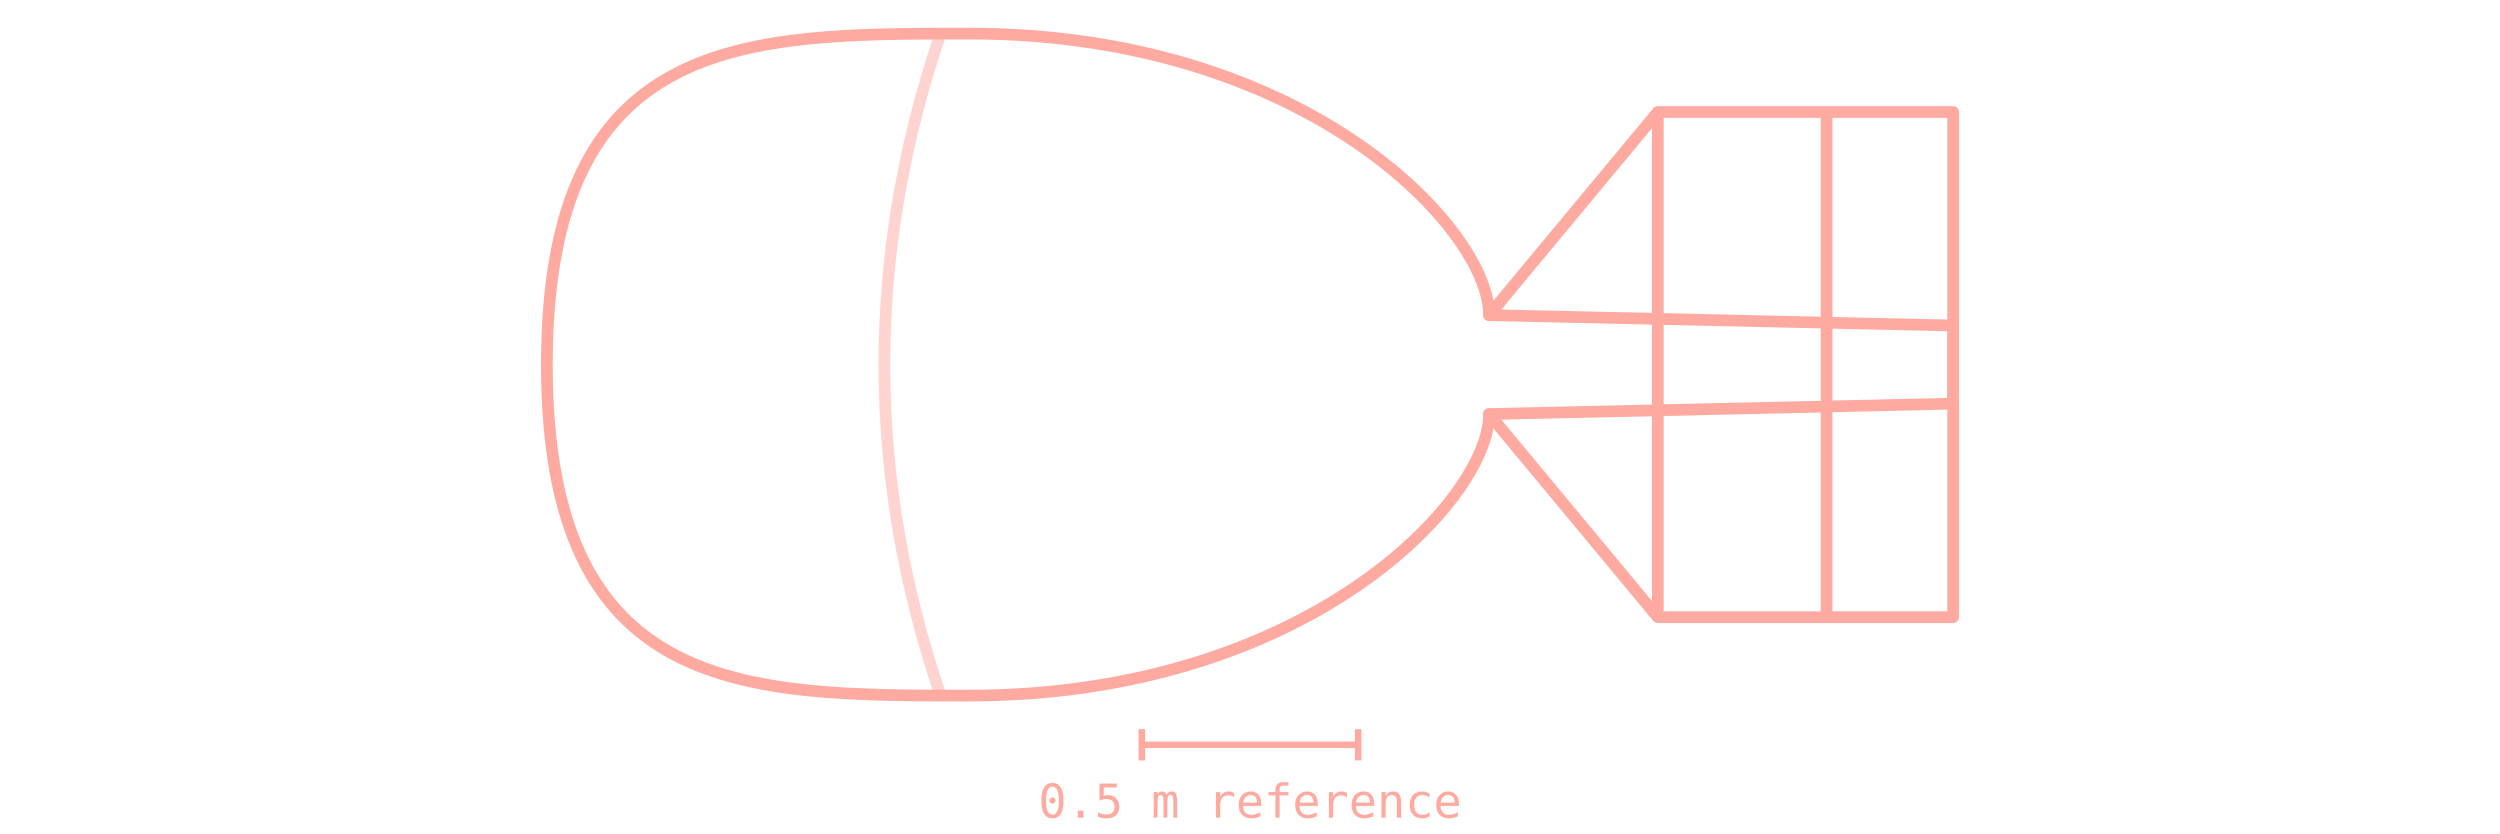
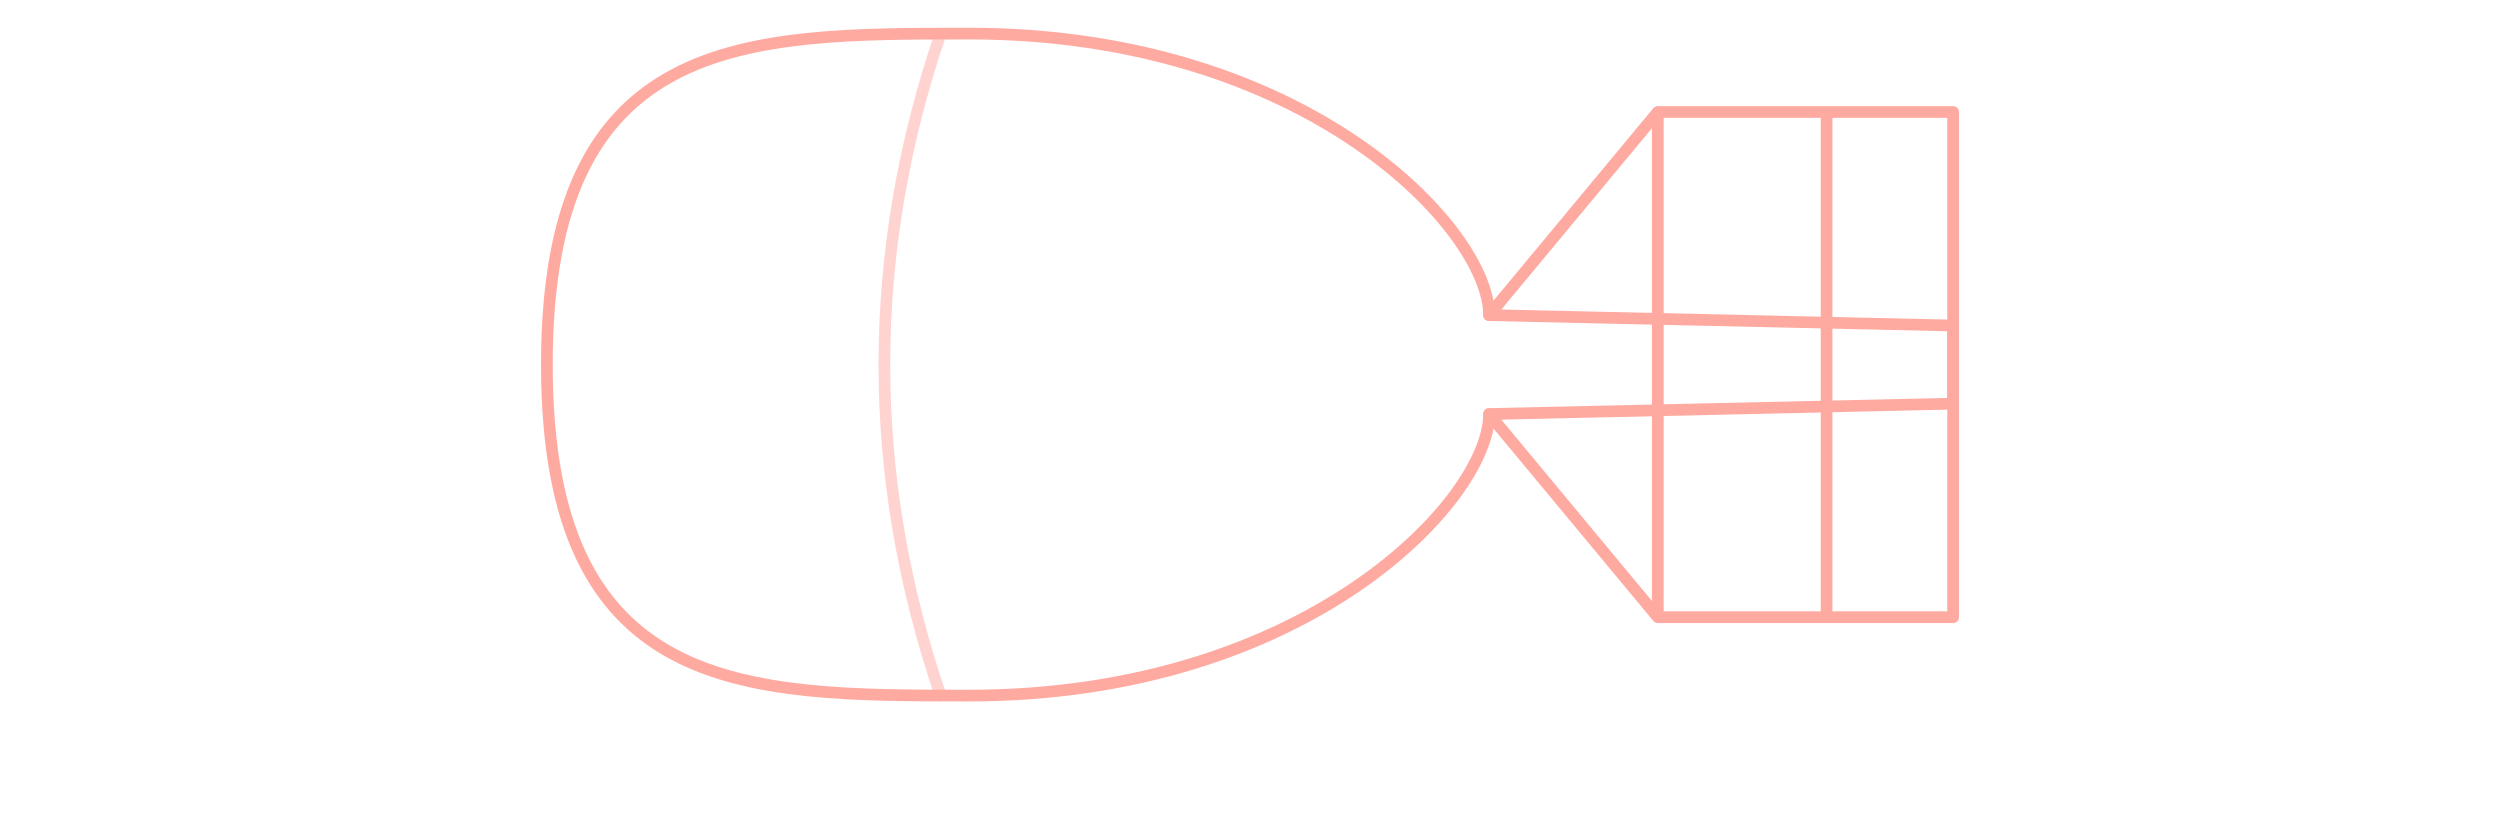
<svg xmlns="http://www.w3.org/2000/svg" width="960" height="320" viewBox="0 0 960 320" role="img" aria-label="Ivy King / Mark 18 test bomb exterior outline">
  <g fill="none" stroke="#ffaaa1" stroke-width="4.5" stroke-linecap="round" stroke-linejoin="round">
    <path d="M 210 140 C 210 12.892 285.6 12.892 372 12.892 C 501.6 12.892 571.8 88 571.8 121 L 750 125 V 155 L 571.8 159 C 571.8 192 501.6 267.108 372 267.108 C 285.6 267.108 210 267.108 210 140 Z" />
    <path d="M 571.8 121 L 636.6 43 H 750 V 237 H 636.6 L 571.8 159 M 636.6 43 V 237 M 701.4 43 V 237" />
    <path d="M 361.2 12.892 Q 318 140 361.2 267.108" opacity=".5" />
  </g>
-   <path d="M 438.462 286 H 521.538 M 438.462 280 V 292 M 521.538 280 V 292" fill="none" stroke="#ffaaa1" stroke-width="2.5" />
-   <text x="480" y="314" text-anchor="middle" fill="#ffaaa1" font-family="monospace" font-size="18">0.5 m reference</text>
</svg>
